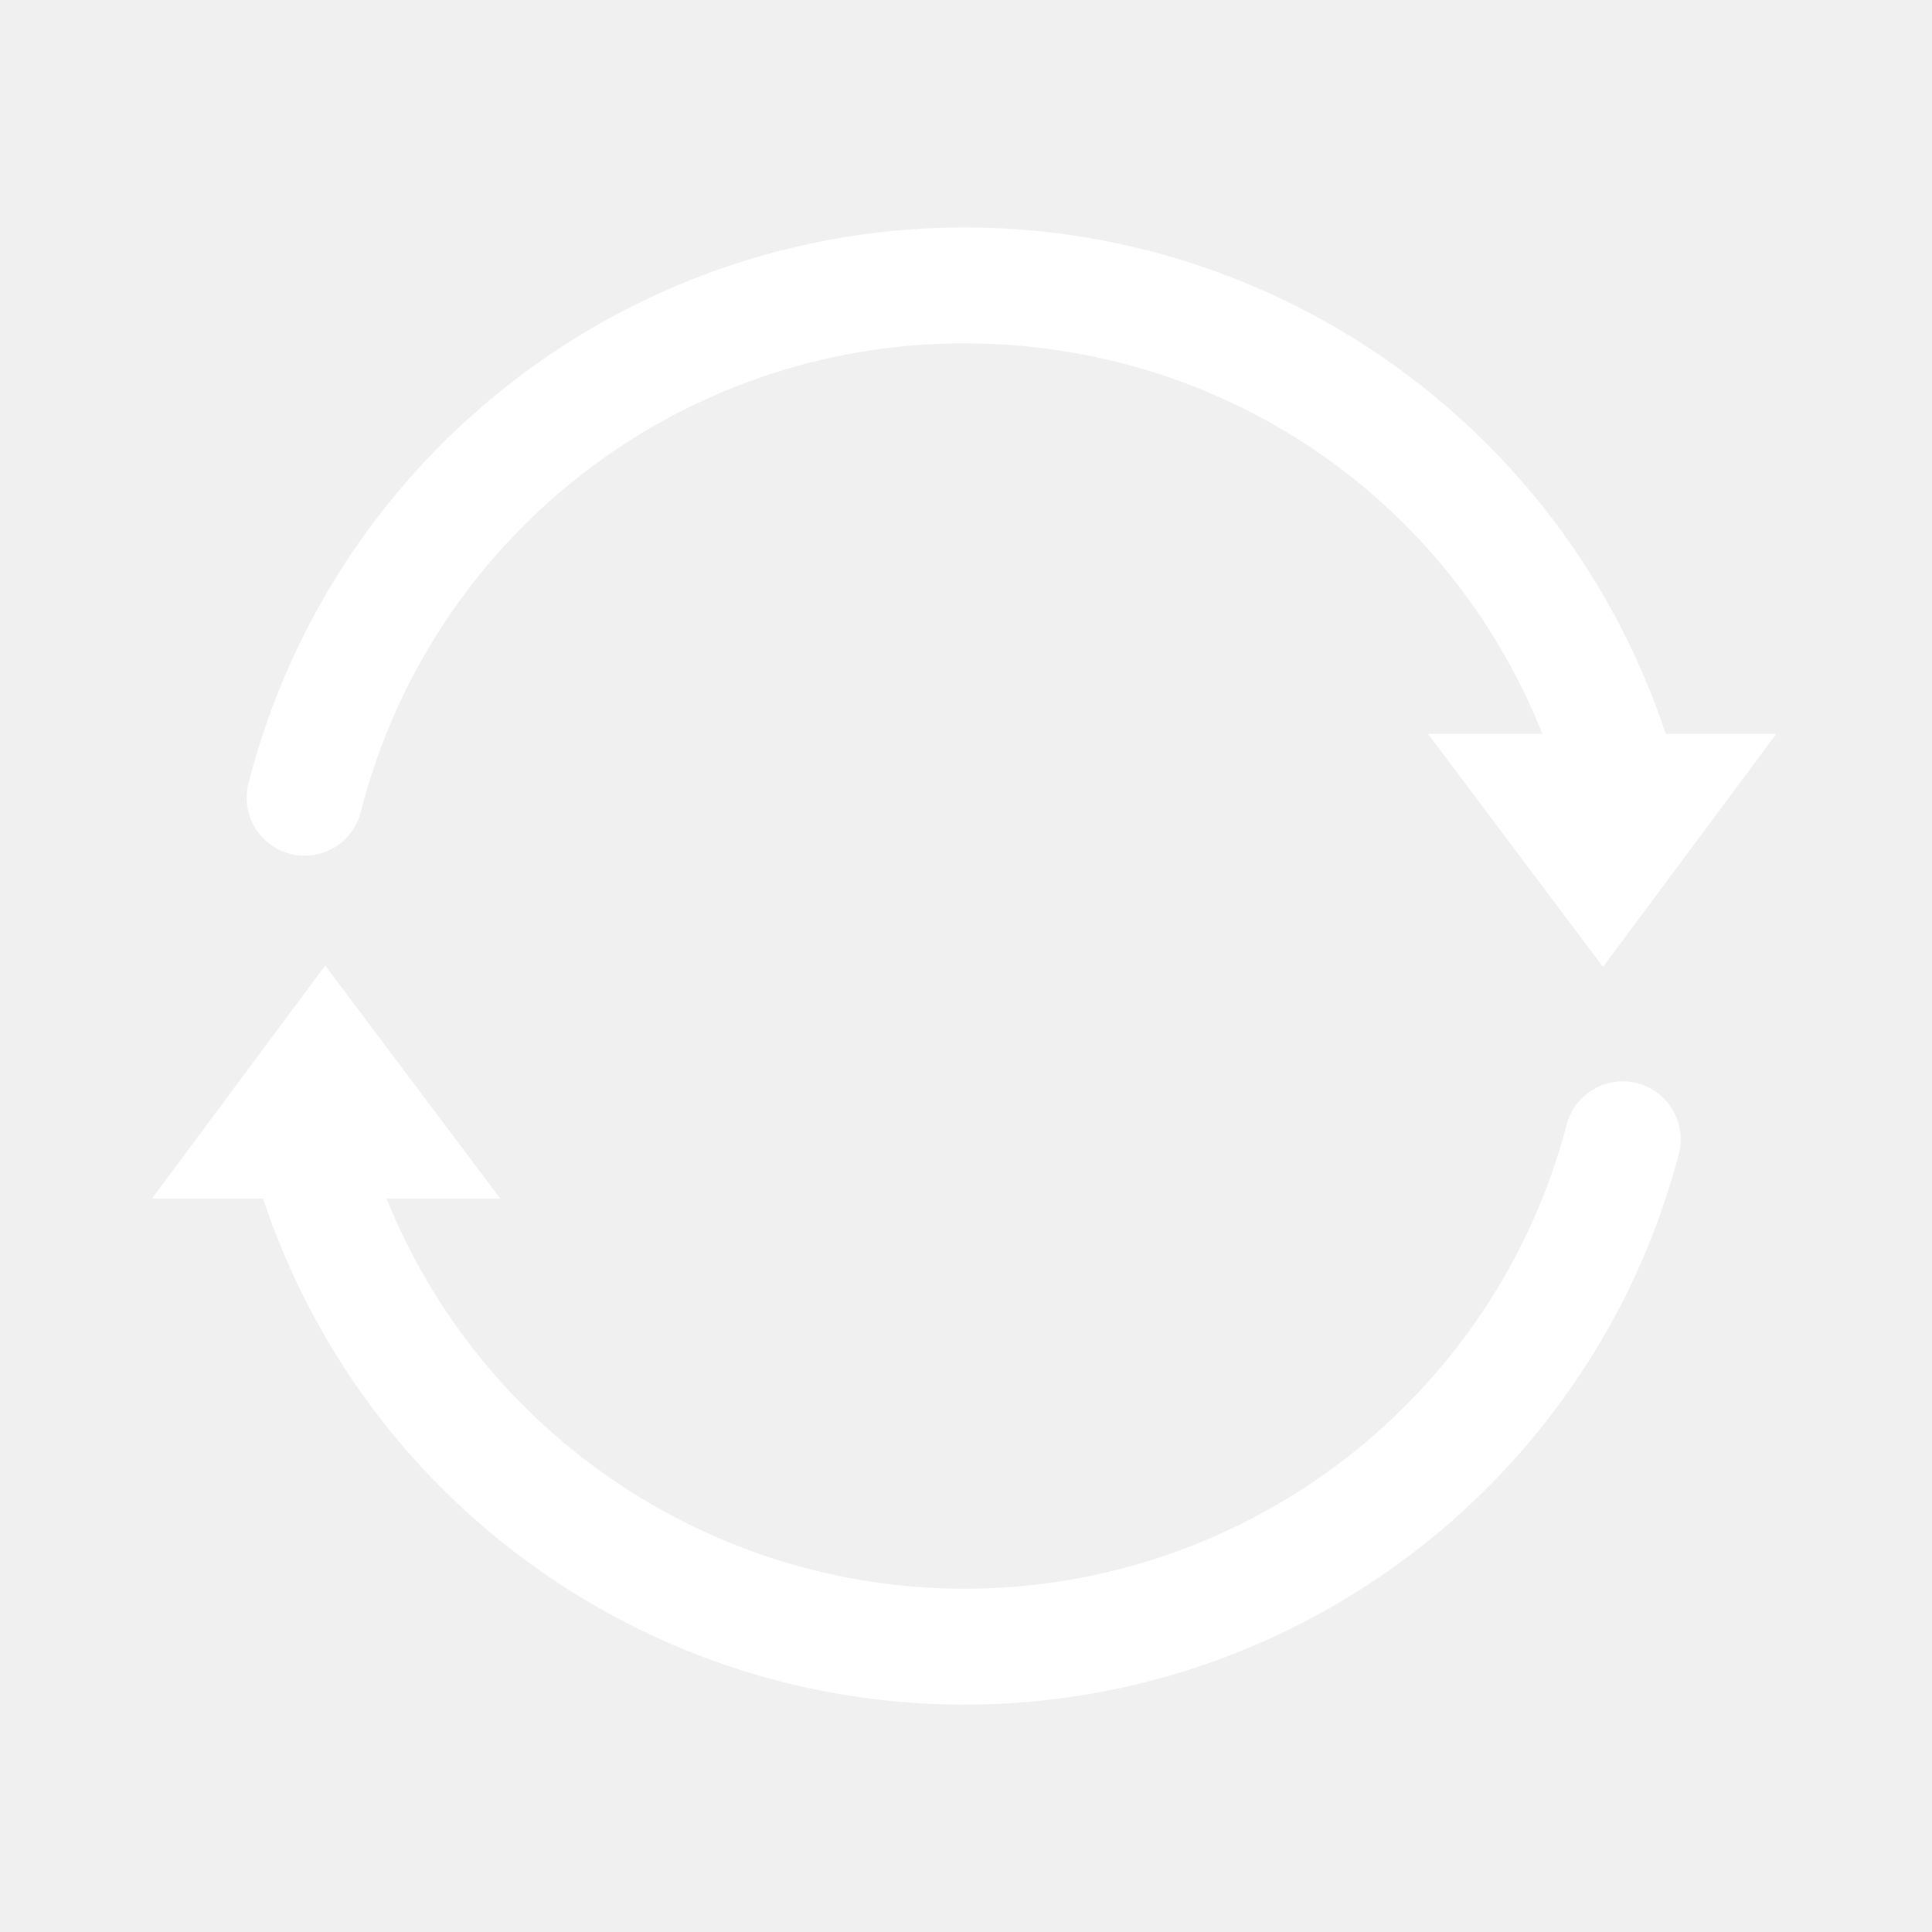
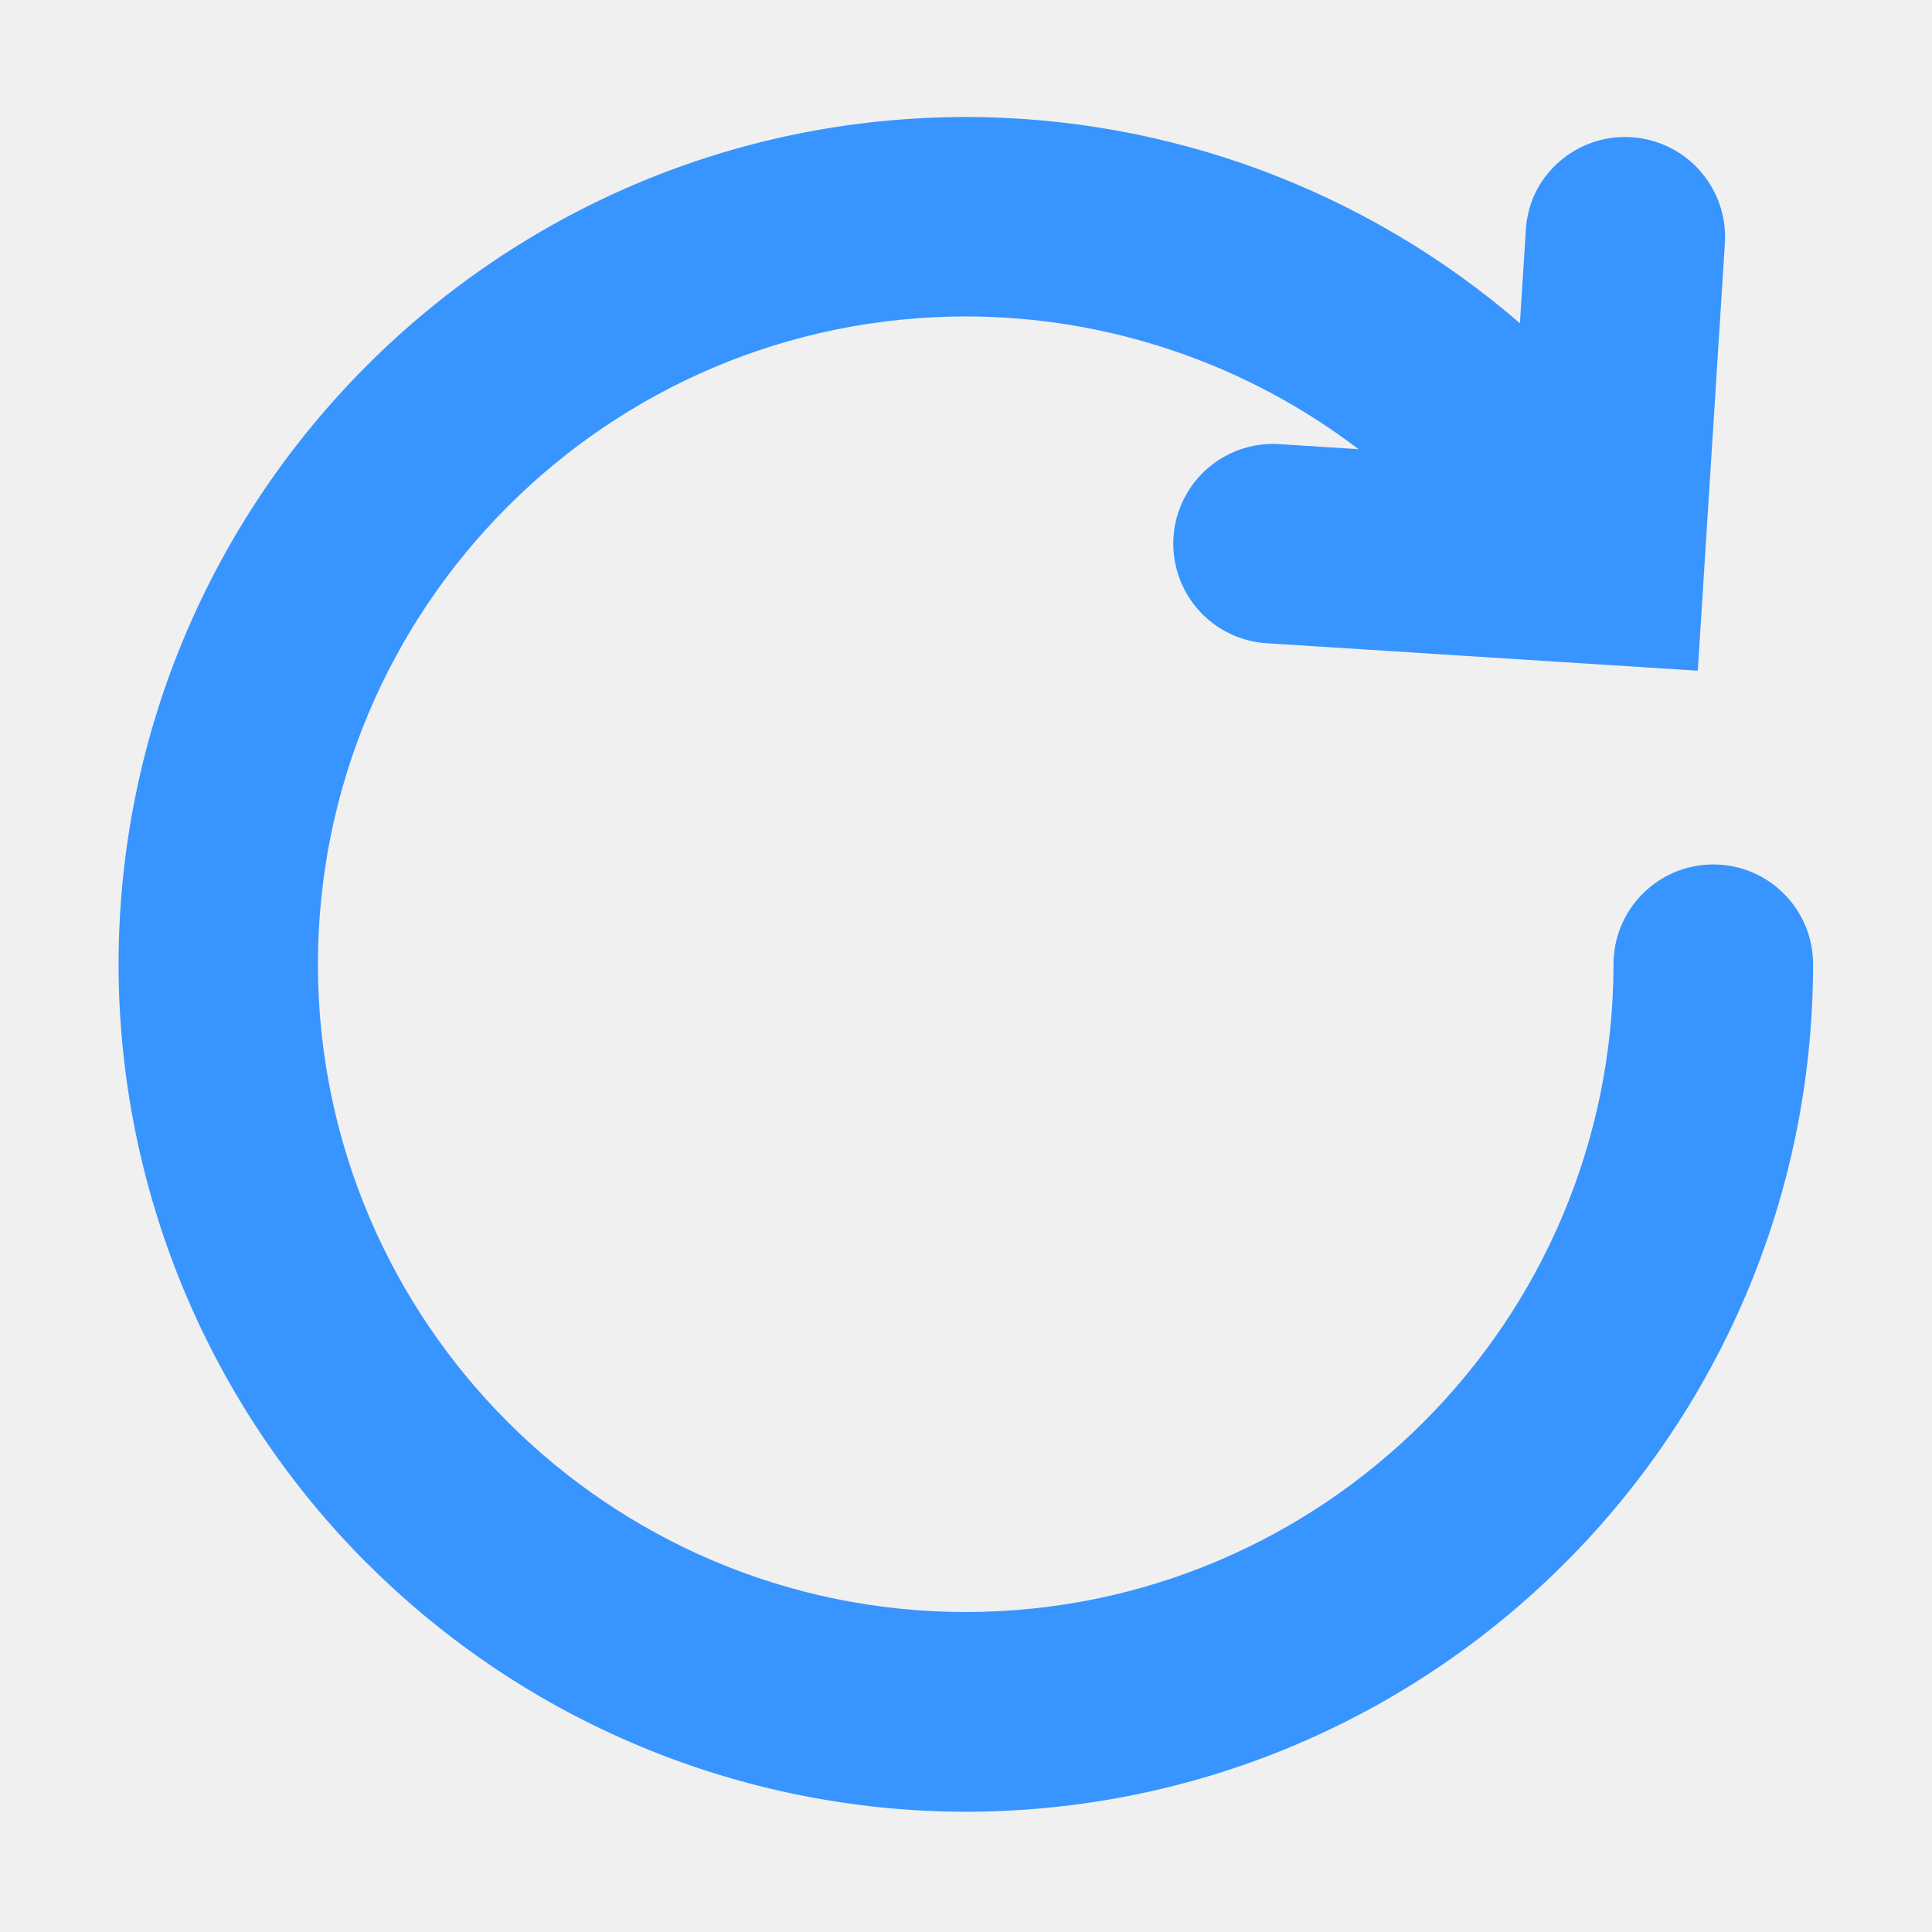
- <svg xmlns="http://www.w3.org/2000/svg" t="1710385169452" class="icon" viewBox="0 0 1024 1024" version="1.1" p-id="11231" width="64" height="64">
-   <path d="M867.89 574.16a30.73 30.73 0 0 0-37.52 21.92c-38 144.83-169.31 246-319.25 246a330.71 330.71 0 0 1-306.27-206.82h60.29l-92.78-123.5-91.82 123.5h58.88q1.23 3.72 2.53 7.4A391.65 391.65 0 0 0 511.12 903.5c177.86 0 333.58-120 378.69-291.82a30.73 30.73 0 0 0-21.92-37.52zM153.88 452.57a30.69 30.69 0 0 0 37.35-22.2A329.68 329.68 0 0 1 511.12 182c136.8 0 256.58 82 306.4 207h-60.66l92.78 123.5L941.46 389h-58.58a391.63 391.63 0 0 0-751.2 26.24 30.73 30.73 0 0 0 22.2 37.33z" fill="#ffffff" p-id="11232" />
+ <svg xmlns="http://www.w3.org/2000/svg" t="1711680259291" class="icon" viewBox="0 0 1024 1024" version="1.1" p-id="1722" width="128" height="128">
+   <path d="M194.51 828.526A449.582 449.582 0 0 0 511.839 960.265a449.582 449.582 0 0 0 449.132-449.197 52.888 52.888 0 0 0-105.777 0A343.742 343.742 0 0 1 511.839 854.424a343.742 343.742 0 0 1-343.356-343.356A343.742 343.742 0 0 1 511.839 167.712a343.806 343.806 0 0 1 208.211 70.368l-40.421-2.571a52.888 52.888 0 1 0-6.683 105.519l226.912 14.459 14.395-226.976a53.017 53.017 0 0 0-100.314-26.669 52.503 52.503 0 0 0-5.205 19.986l-3.149 49.482A449.711 449.711 0 0 0 511.839 62a449.582 449.582 0 0 0-449.004 449.197 449.582 449.582 0 0 0 131.674 317.394z" fill="#3894FF" p-id="1723" />
</svg>
